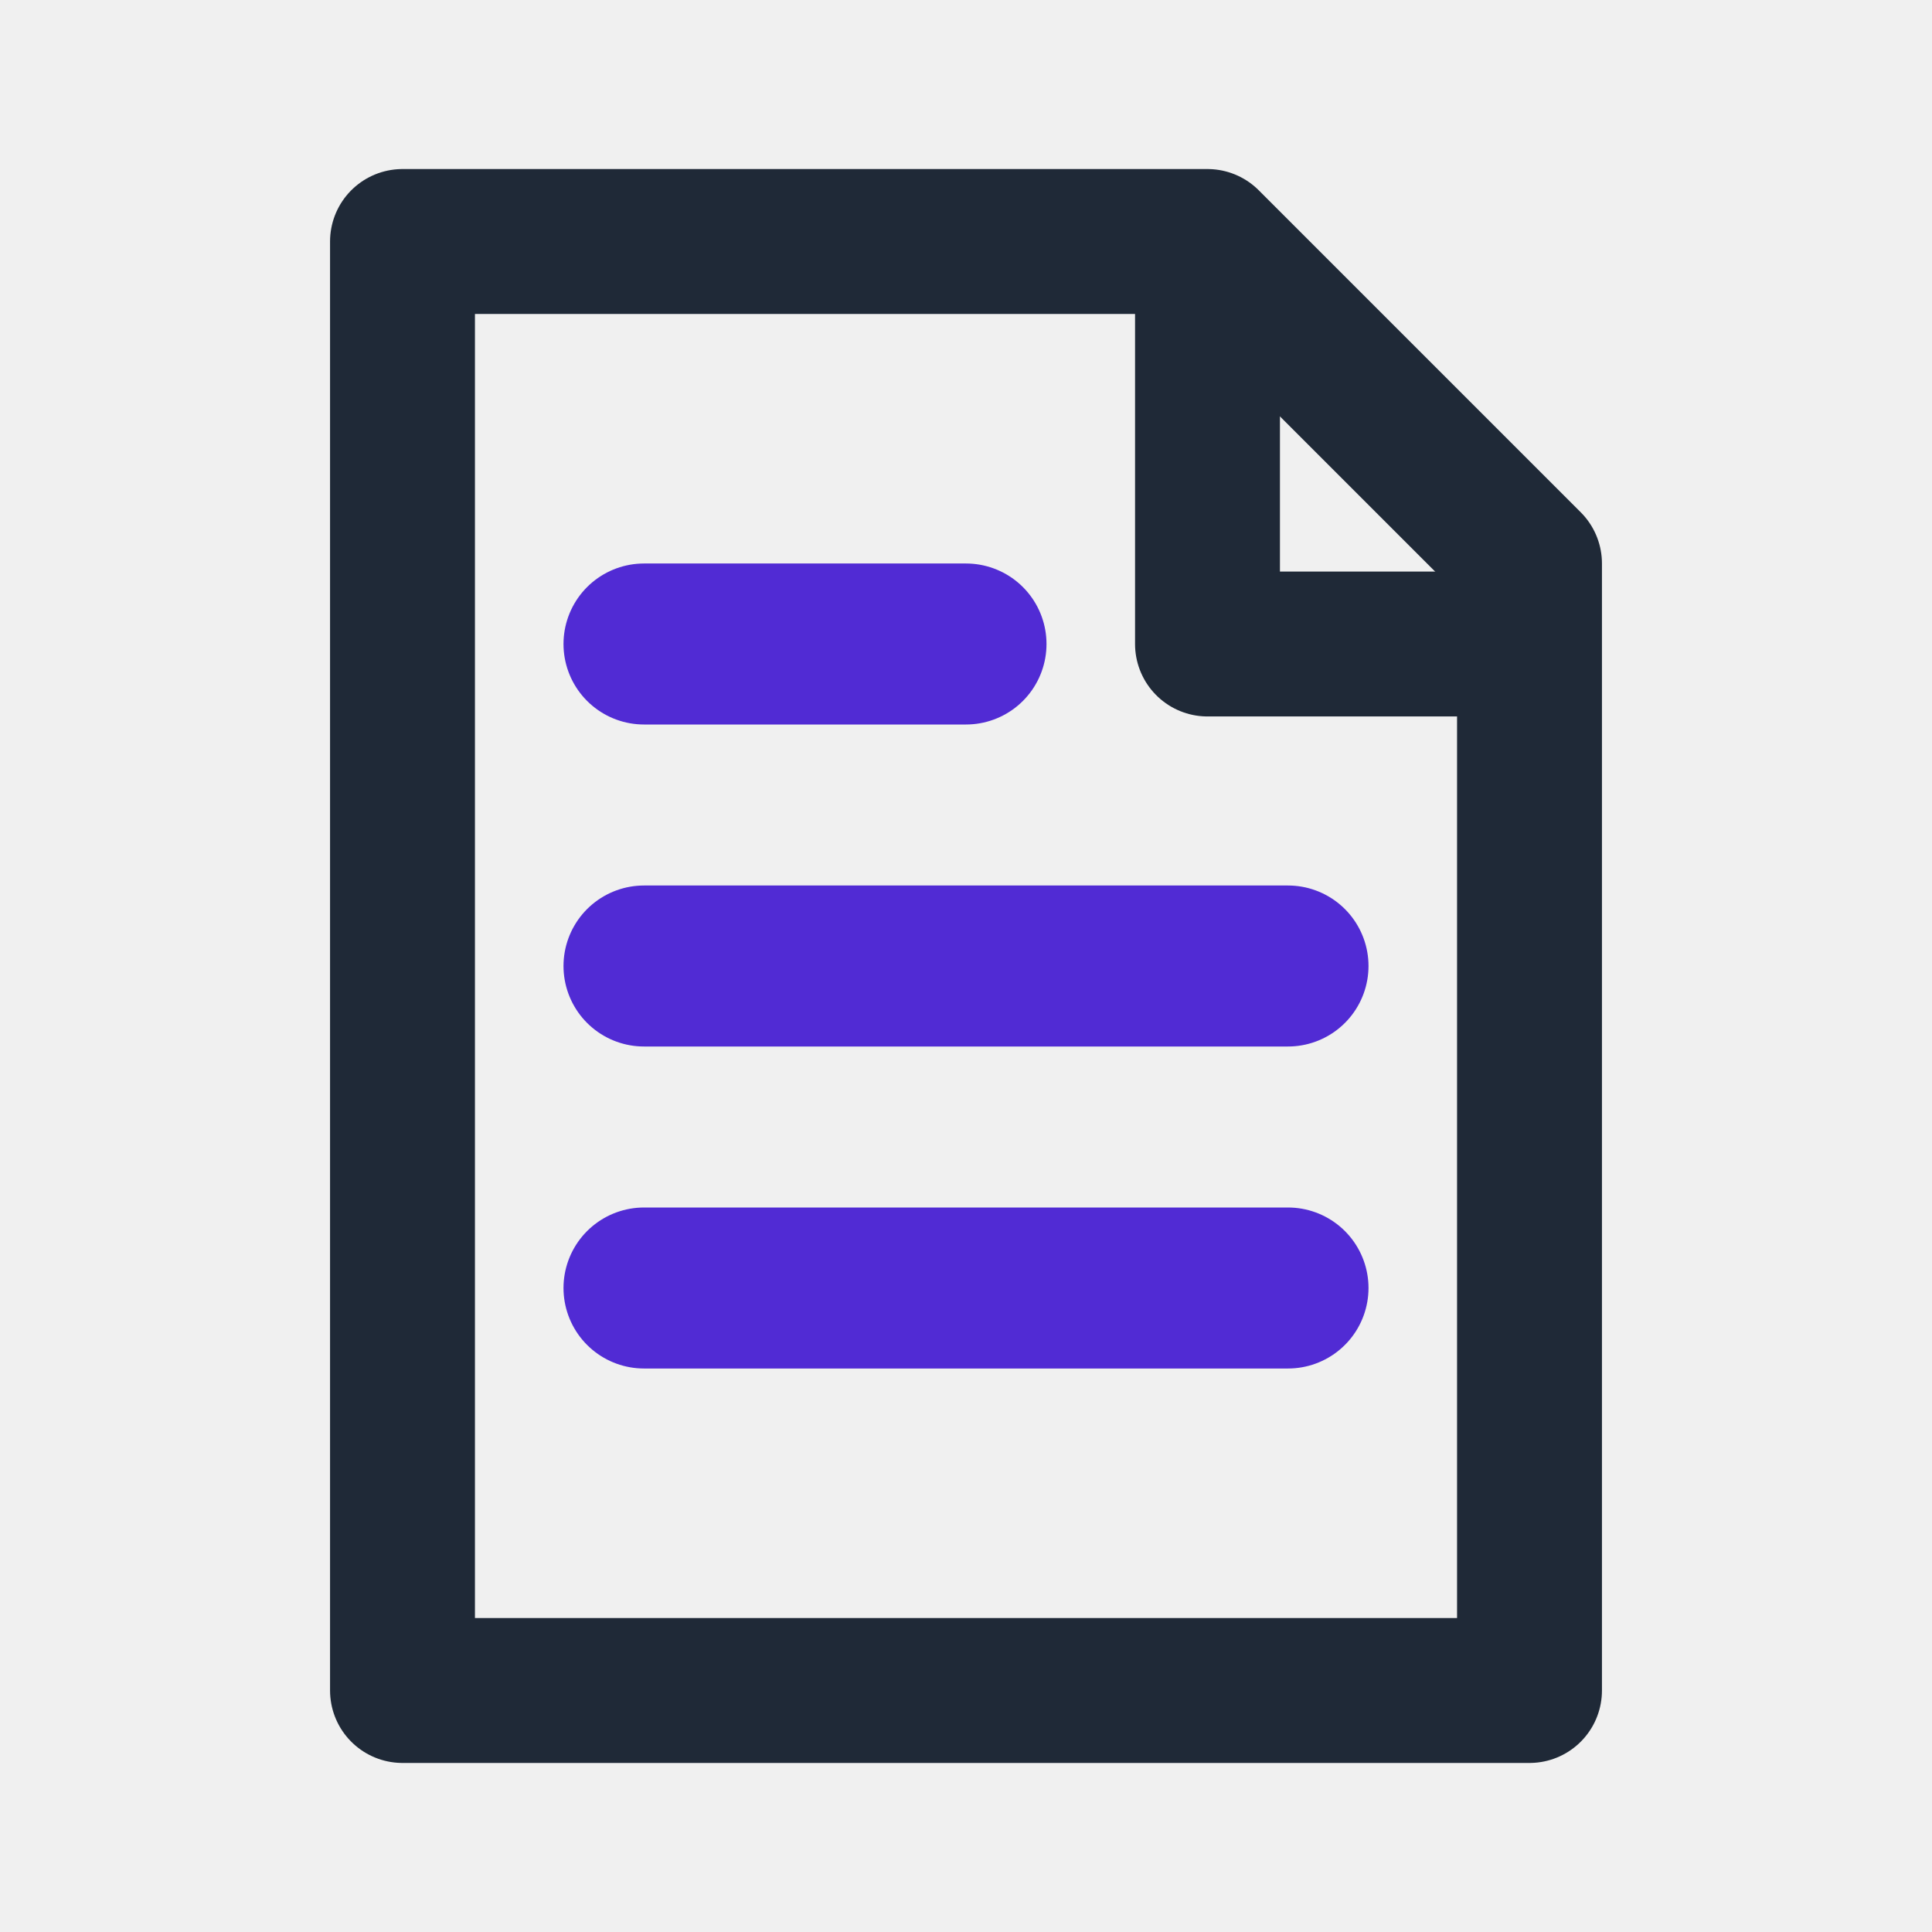
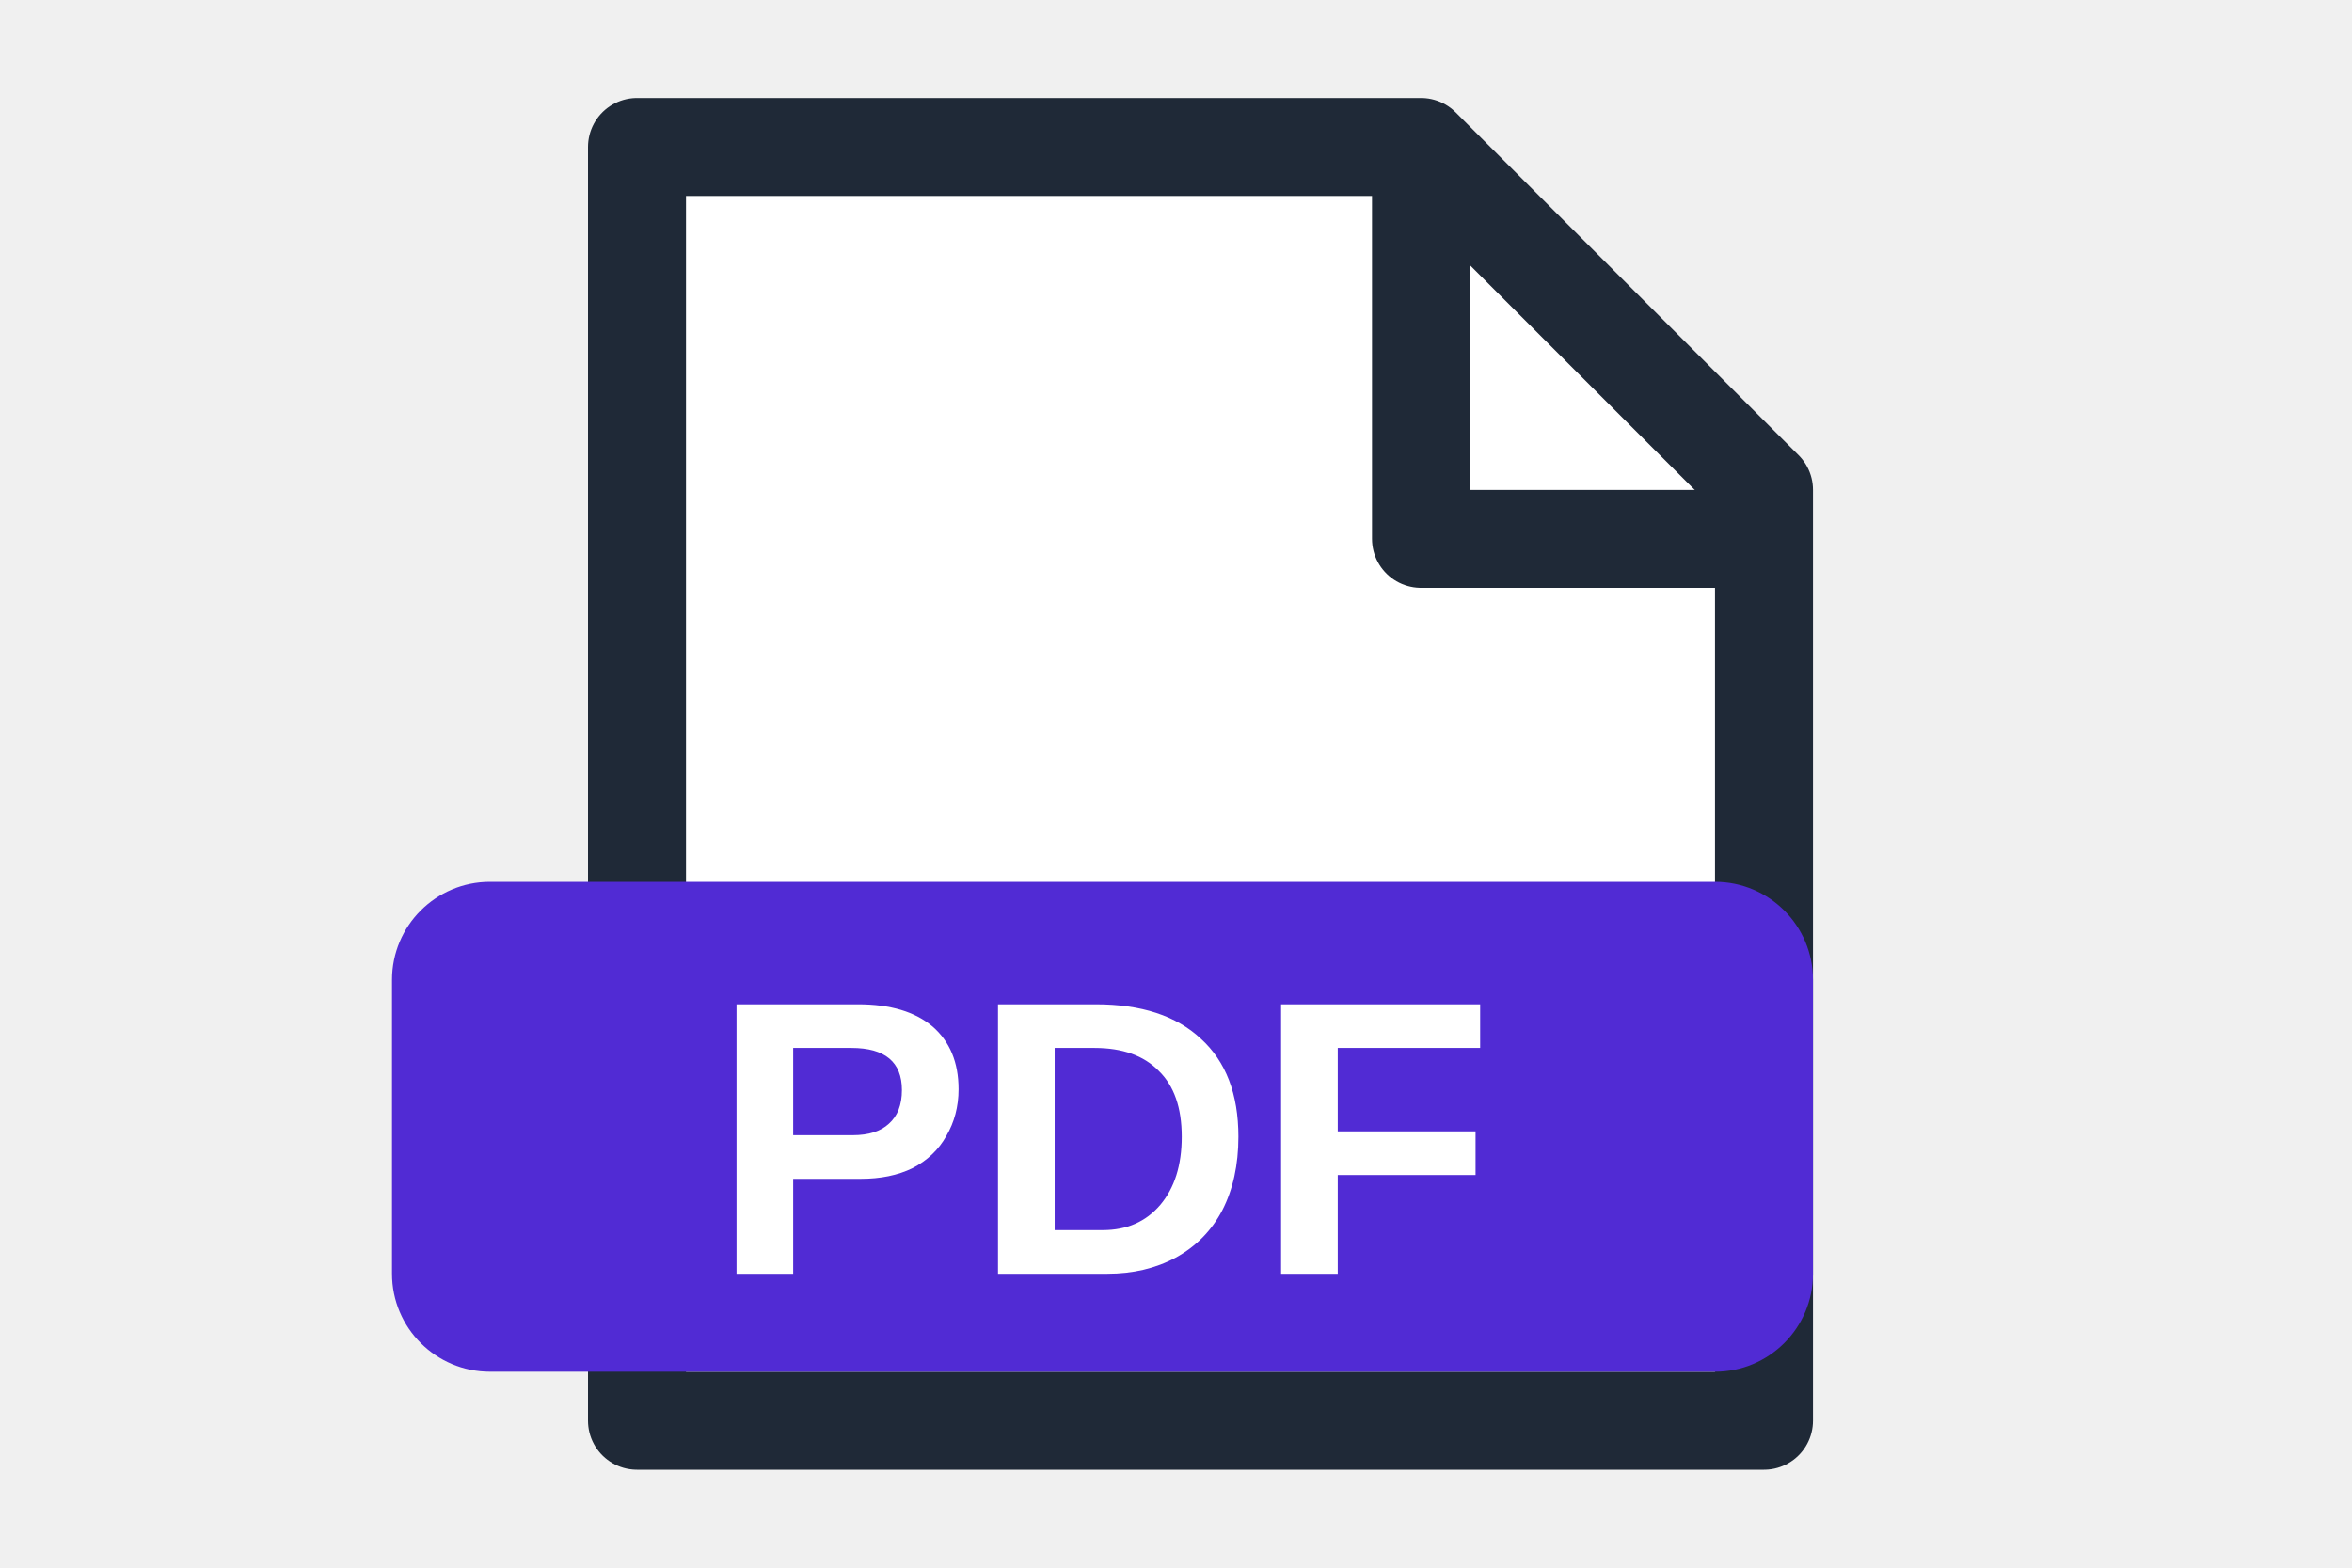
- <svg xmlns="http://www.w3.org/2000/svg" viewBox="0 0 24 24">
-   <path d="M5 3h10l4 4v14H5z" fill="none" stroke="#1f2937" stroke-width="1.8" stroke-linejoin="round" />
-   <path d="M15 3v5h4" fill="none" stroke="#1f2937" stroke-width="1.8" stroke-linejoin="round" />
-   <path d="M8 16h8M8 12h8M8 8h4" fill="none" stroke="#512BD4" stroke-width="2" stroke-linecap="round" />
+ <svg xmlns="http://www.w3.org/2000/svg" viewBox="0 0 48 32">
+   <path d="M13 3h16l7 7v19H13z" fill="#fff" stroke="#1f2937" stroke-width="2" stroke-linejoin="round" />
+   <path d="M29 3v8h7" fill="none" stroke="#1f2937" stroke-width="2" stroke-linejoin="round" />
+   <rect x="8" y="18" width="29" height="10" rx="2" fill="#512BD4" />
+   <text x="22.5" y="26" text-anchor="middle" font-family="Arial, sans-serif" font-size="8" font-weight="700" fill="#fff">PDF</text>
</svg>
